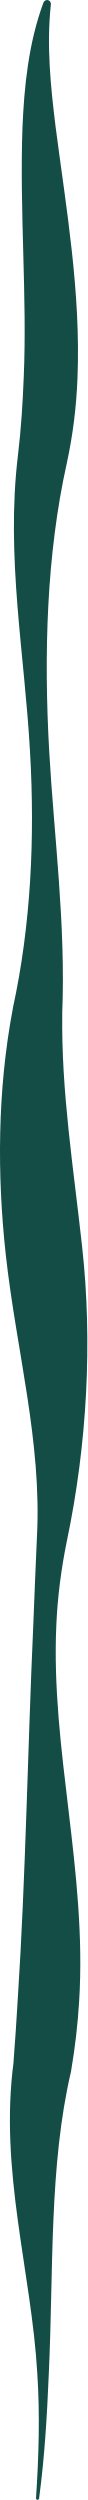
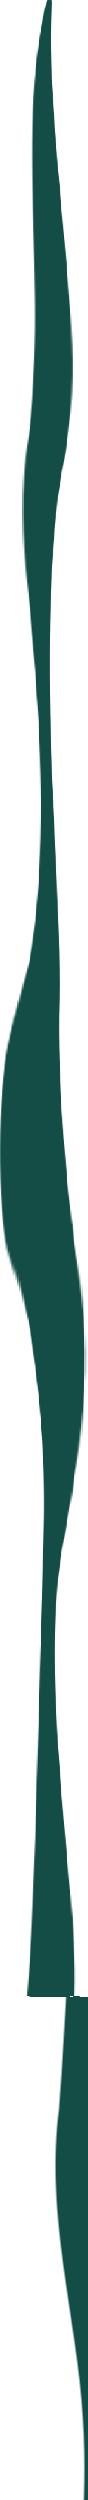
<svg xmlns="http://www.w3.org/2000/svg" width="183" height="5211" viewBox="0 0 183 5211" fill="none">
-   <path d="M106.033 9.392C106.258 7.394 105.851 5.328 104.746 3.612C103.642 1.896 101.951 0.675 100.009 0.209C98.068 -0.257 96.007 0.064 94.244 1.092C92.48 2.119 91.18 3.776 90.475 5.658C90.475 5.658 90.475 5.658 90.475 5.658C59.631 89.283 50.257 179.998 46.736 268.202C40.835 445.191 56.589 617.385 49.549 784.874C47.38 839.975 43.987 894.563 37.429 948.812C11.784 1161.29 51.667 1364.94 62.588 1567.59C73.045 1747.47 64.218 1929.28 26.868 2101.1C26.814 2101.35 26.772 2102.12 26.725 2102.37C-5.488 2272.43 -6.233 2448.94 12.027 2615.31C34.147 2815.55 87.377 3004.81 77.01 3203.62C73.972 3264.48 72.049 3324.93 69.465 3385.16C57.596 3647.87 53.542 3912.13 37.198 4163.74C34.494 4209.2 31.617 4254.56 28.051 4300L28.408 4297.55C-1.883 4524.4 65.529 4735.72 77.746 4947.39C77.746 4947.39 77.746 4947.39 77.746 4947.39C83.402 5033.78 80.838 5120.44 75.07 5207.21C75.016 5208.03 75.297 5208.85 75.836 5209.48C76.376 5210.12 77.129 5210.52 77.946 5210.6C78.762 5210.69 79.58 5210.44 80.236 5209.92C80.89 5209.4 81.328 5208.66 81.438 5207.84C81.438 5207.84 81.438 5207.84 81.438 5207.84C93.07 5121.37 98.11 5034.39 101.745 4947.13C101.745 4947.13 101.745 4947.13 101.745 4947.13C111.718 4732.1 102.026 4514.63 148.099 4317.5C148.159 4317.01 148.417 4315.54 148.456 4315.05C156.527 4267.44 162.114 4219.42 164.972 4171.34C181.77 3901.85 105.539 3645.81 117.42 3387.22C119.952 3328.17 127.671 3269.36 139.497 3211.43C181.591 3010.6 193.213 2796.59 171.133 2598.42C153.152 2433.47 127.505 2275.35 129.782 2112.68L129.64 2113.95C137.275 1926.73 112.84 1745.72 102.522 1565.3C91.211 1362.6 96.973 1156.33 139.078 966.238C151.853 907.753 159.14 848.399 161.462 789.279C168.766 609.026 138.027 435.045 116.007 265.261C105.515 180.089 96.752 95.105 106.033 9.392Z" fill="#134D46" />
+   <defs>
+     <filter id="vine-wiggle" x="-100%" y="-5%" width="300%" height="110%" color-interpolation-filters="sRGB">
+       <feTurbulence type="fractalNoise" baseFrequency="0.009 0" numOctaves="1" seed="14" result="vine-noise" />
+       <feOffset in="vine-noise" dx="0" dy="-1050" result="flowing-noise">
+         <animate attributeName="dy" values="-1050;1050;-1050" dur="10s" repeatCount="indefinite" calcMode="spline" keyTimes="0;0.5;1" keySplines="0.42 0 0.58 1;0.42 0 0.58 1" />
+       </feOffset>
+       <feDisplacementMap in="SourceGraphic" in2="flowing-noise" scale="190" xChannelSelector="R" yChannelSelector="G" />
+     </filter>
+   </defs>
+   <style>.vine-shape{filter:url(#vine-wiggle);}</style>
+   <path class="vine-shape" d="M106.033 9.392C106.258 7.394 105.851 5.328 104.746 3.612C103.642 1.896 101.951 0.675 100.009 0.209C98.068 -0.257 96.007 0.064 94.244 1.092C92.48 2.119 91.18 3.776 90.475 5.658C90.475 5.658 90.475 5.658 90.475 5.658C59.631 89.283 50.257 179.998 46.736 268.202C40.835 445.191 56.589 617.385 49.549 784.874C47.38 839.975 43.987 894.563 37.429 948.812C11.784 1161.29 51.667 1364.94 62.588 1567.59C73.045 1747.47 64.218 1929.28 26.868 2101.1C26.814 2101.35 26.772 2102.12 26.725 2102.37C-5.488 2272.43 -6.233 2448.94 12.027 2615.31C34.147 2815.55 87.377 3004.81 77.01 3203.62C73.972 3264.48 72.049 3324.93 69.465 3385.16C57.596 3647.87 53.542 3912.13 37.198 4163.74C34.494 4209.2 31.617 4254.56 28.051 4300L28.408 4297.55C-1.883 4524.4 65.529 4735.72 77.746 4947.39C77.746 4947.39 77.746 4947.39 77.746 4947.39C83.402 5033.78 80.838 5120.44 75.07 5207.21C75.016 5208.03 75.297 5208.85 75.836 5209.48C76.376 5210.12 77.129 5210.52 77.946 5210.6C78.762 5210.69 79.58 5210.44 80.236 5209.92C80.89 5209.4 81.328 5208.66 81.438 5207.84C81.438 5207.84 81.438 5207.84 81.438 5207.84C93.07 5121.37 98.11 5034.39 101.745 4947.13C101.745 4947.13 101.745 4947.13 101.745 4947.13C111.718 4732.1 102.026 4514.63 148.099 4317.5C148.159 4317.01 148.417 4315.54 148.456 4315.05C156.527 4267.44 162.114 4219.42 164.972 4171.34C181.77 3901.85 105.539 3645.81 117.42 3387.22C119.952 3328.17 127.671 3269.36 139.497 3211.43C181.591 3010.6 193.213 2796.59 171.133 2598.42C153.152 2433.47 127.505 2275.35 129.782 2112.68L129.64 2113.95C137.275 1926.73 112.84 1745.72 102.522 1565.3C91.211 1362.6 96.973 1156.33 139.078 966.238C151.853 907.753 159.14 848.399 161.462 789.279C168.766 609.026 138.027 435.045 116.007 265.261C105.515 180.089 96.752 95.105 106.033 9.392Z" fill="#134D46" />
</svg>
